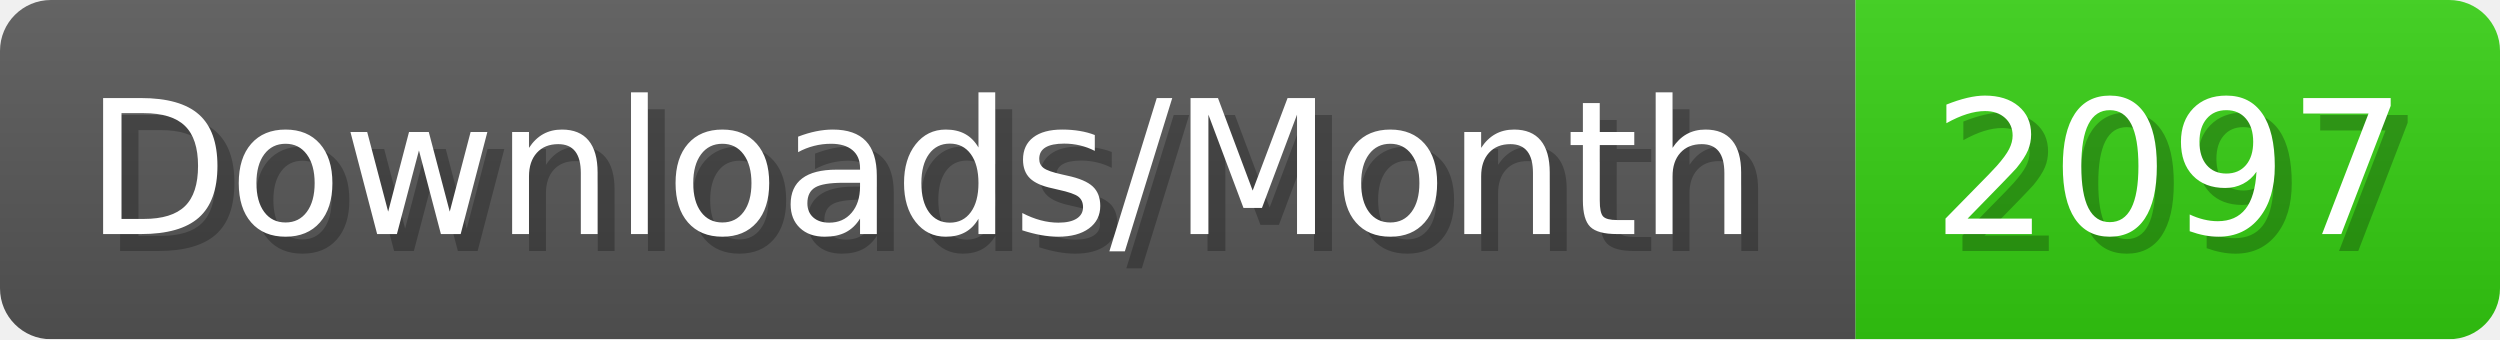
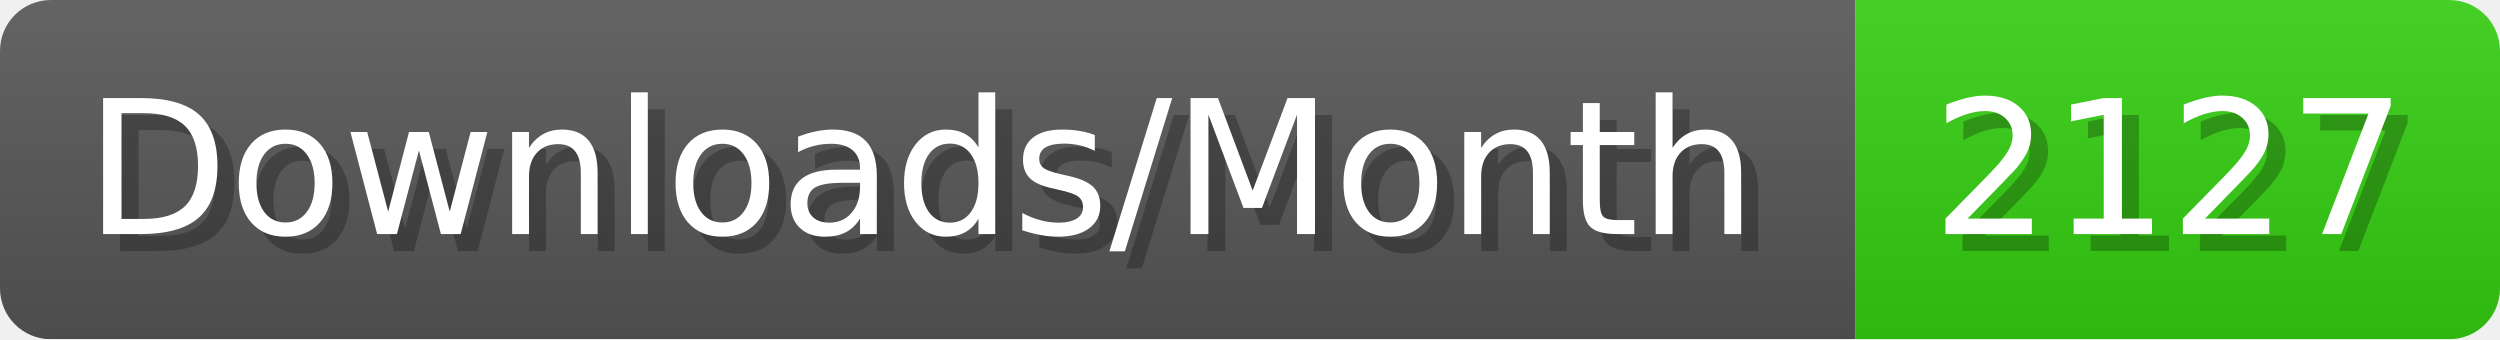
- <svg xmlns="http://www.w3.org/2000/svg" width="147.4" height="20" viewBox="0 0 1474 200" role="img" aria-label="Downloads/Month: 2097">
+ <svg xmlns="http://www.w3.org/2000/svg" width="147.4" height="20" viewBox="0 0 1474 200" role="img" aria-label="Downloads/Month: 2127">
  <linearGradient id="YlXUI" x2="0" y2="100%">
    <stop offset="0" stop-opacity=".1" stop-color="#EEE" />
    <stop offset="1" stop-opacity=".1" />
  </linearGradient>
  <mask id="JHhop">
    <rect width="1474" height="200" rx="30" fill="#FFF" />
  </mask>
  <g mask="url(#JHhop)">
    <rect width="1094" height="200" fill="#555" />
    <rect width="380" height="200" fill="#3C1" x="1094" />
    <rect width="1474" height="200" fill="url(#YlXUI)" />
  </g>
  <g aria-hidden="true" fill="#fff" text-anchor="start" font-family="Verdana,DejaVu Sans,sans-serif" font-size="110">
    <text x="60" y="148" textLength="994" fill="#000" opacity="0.25">Downloads/Month</text>
    <text x="50" y="138" textLength="994">Downloads/Month</text>
-     <text x="1149" y="148" textLength="280" fill="#000" opacity="0.25">2097</text>
-     <text x="1139" y="138" textLength="280">2097</text>
+     <text x="1149" y="148" textLength="280" fill="#000" opacity="0.25">2127</text>
+     <text x="1139" y="138" textLength="280">2127</text>
  </g>
</svg>
